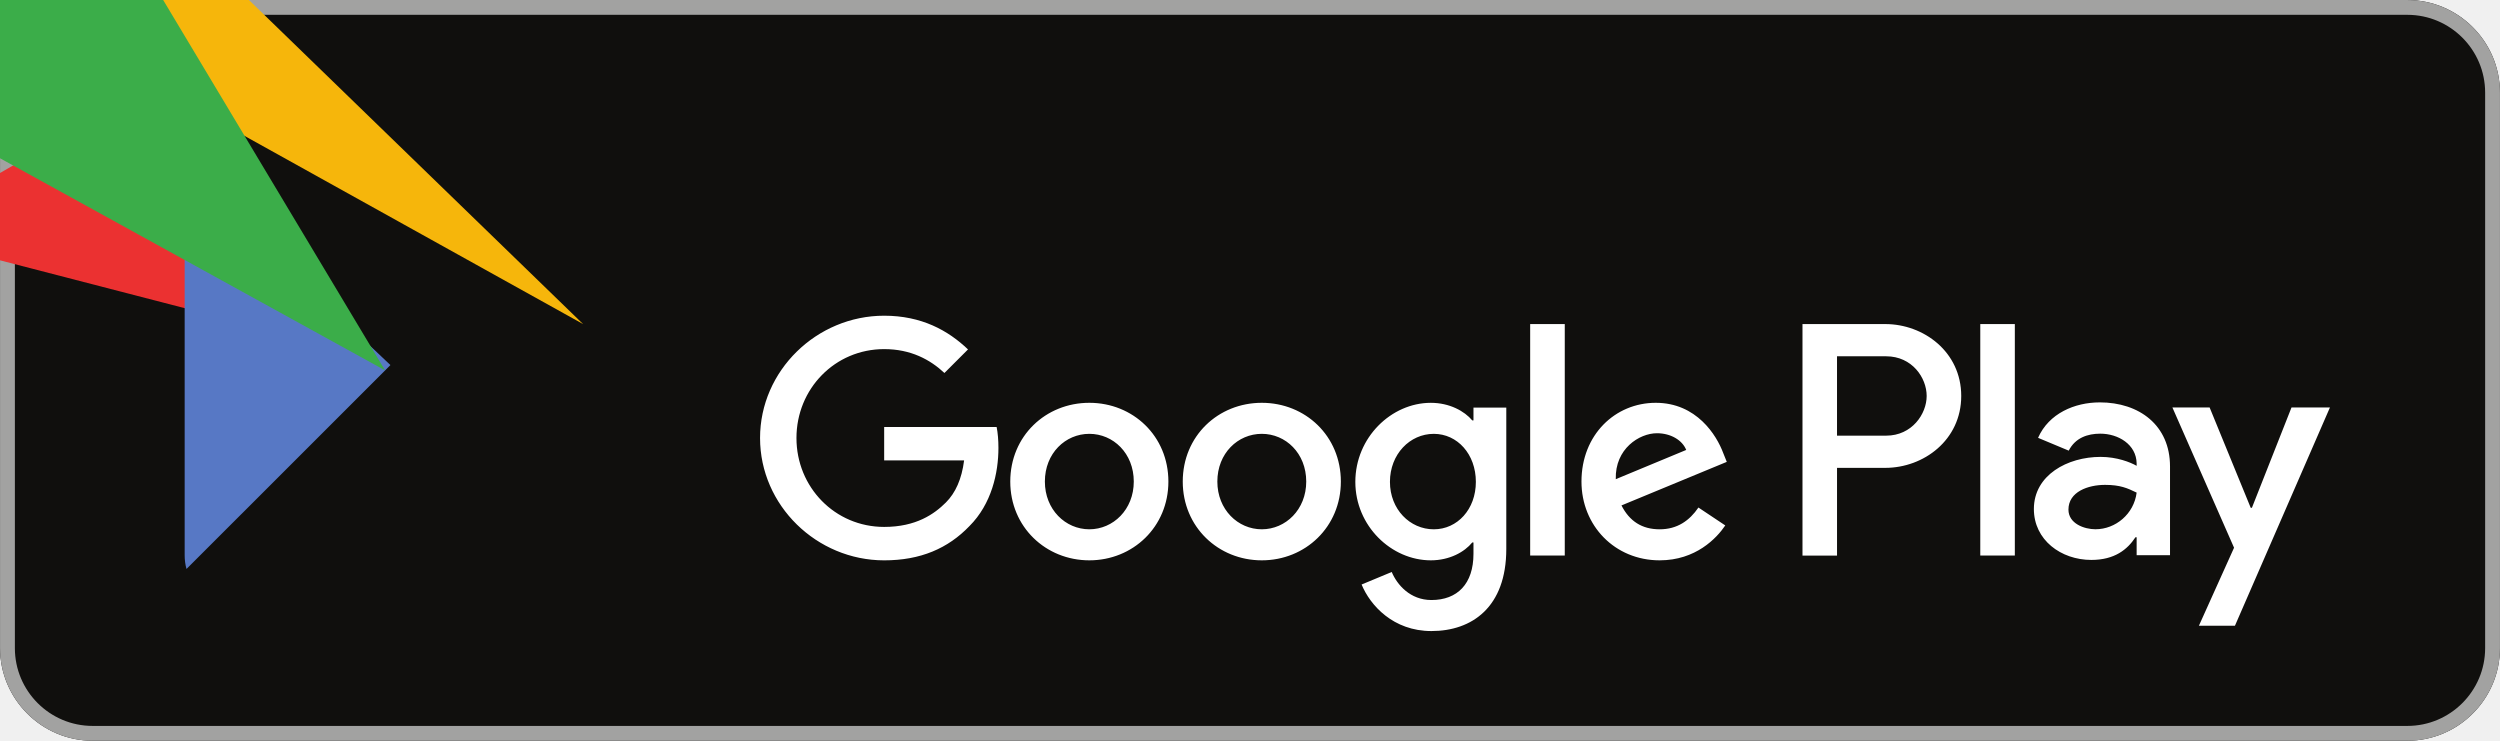
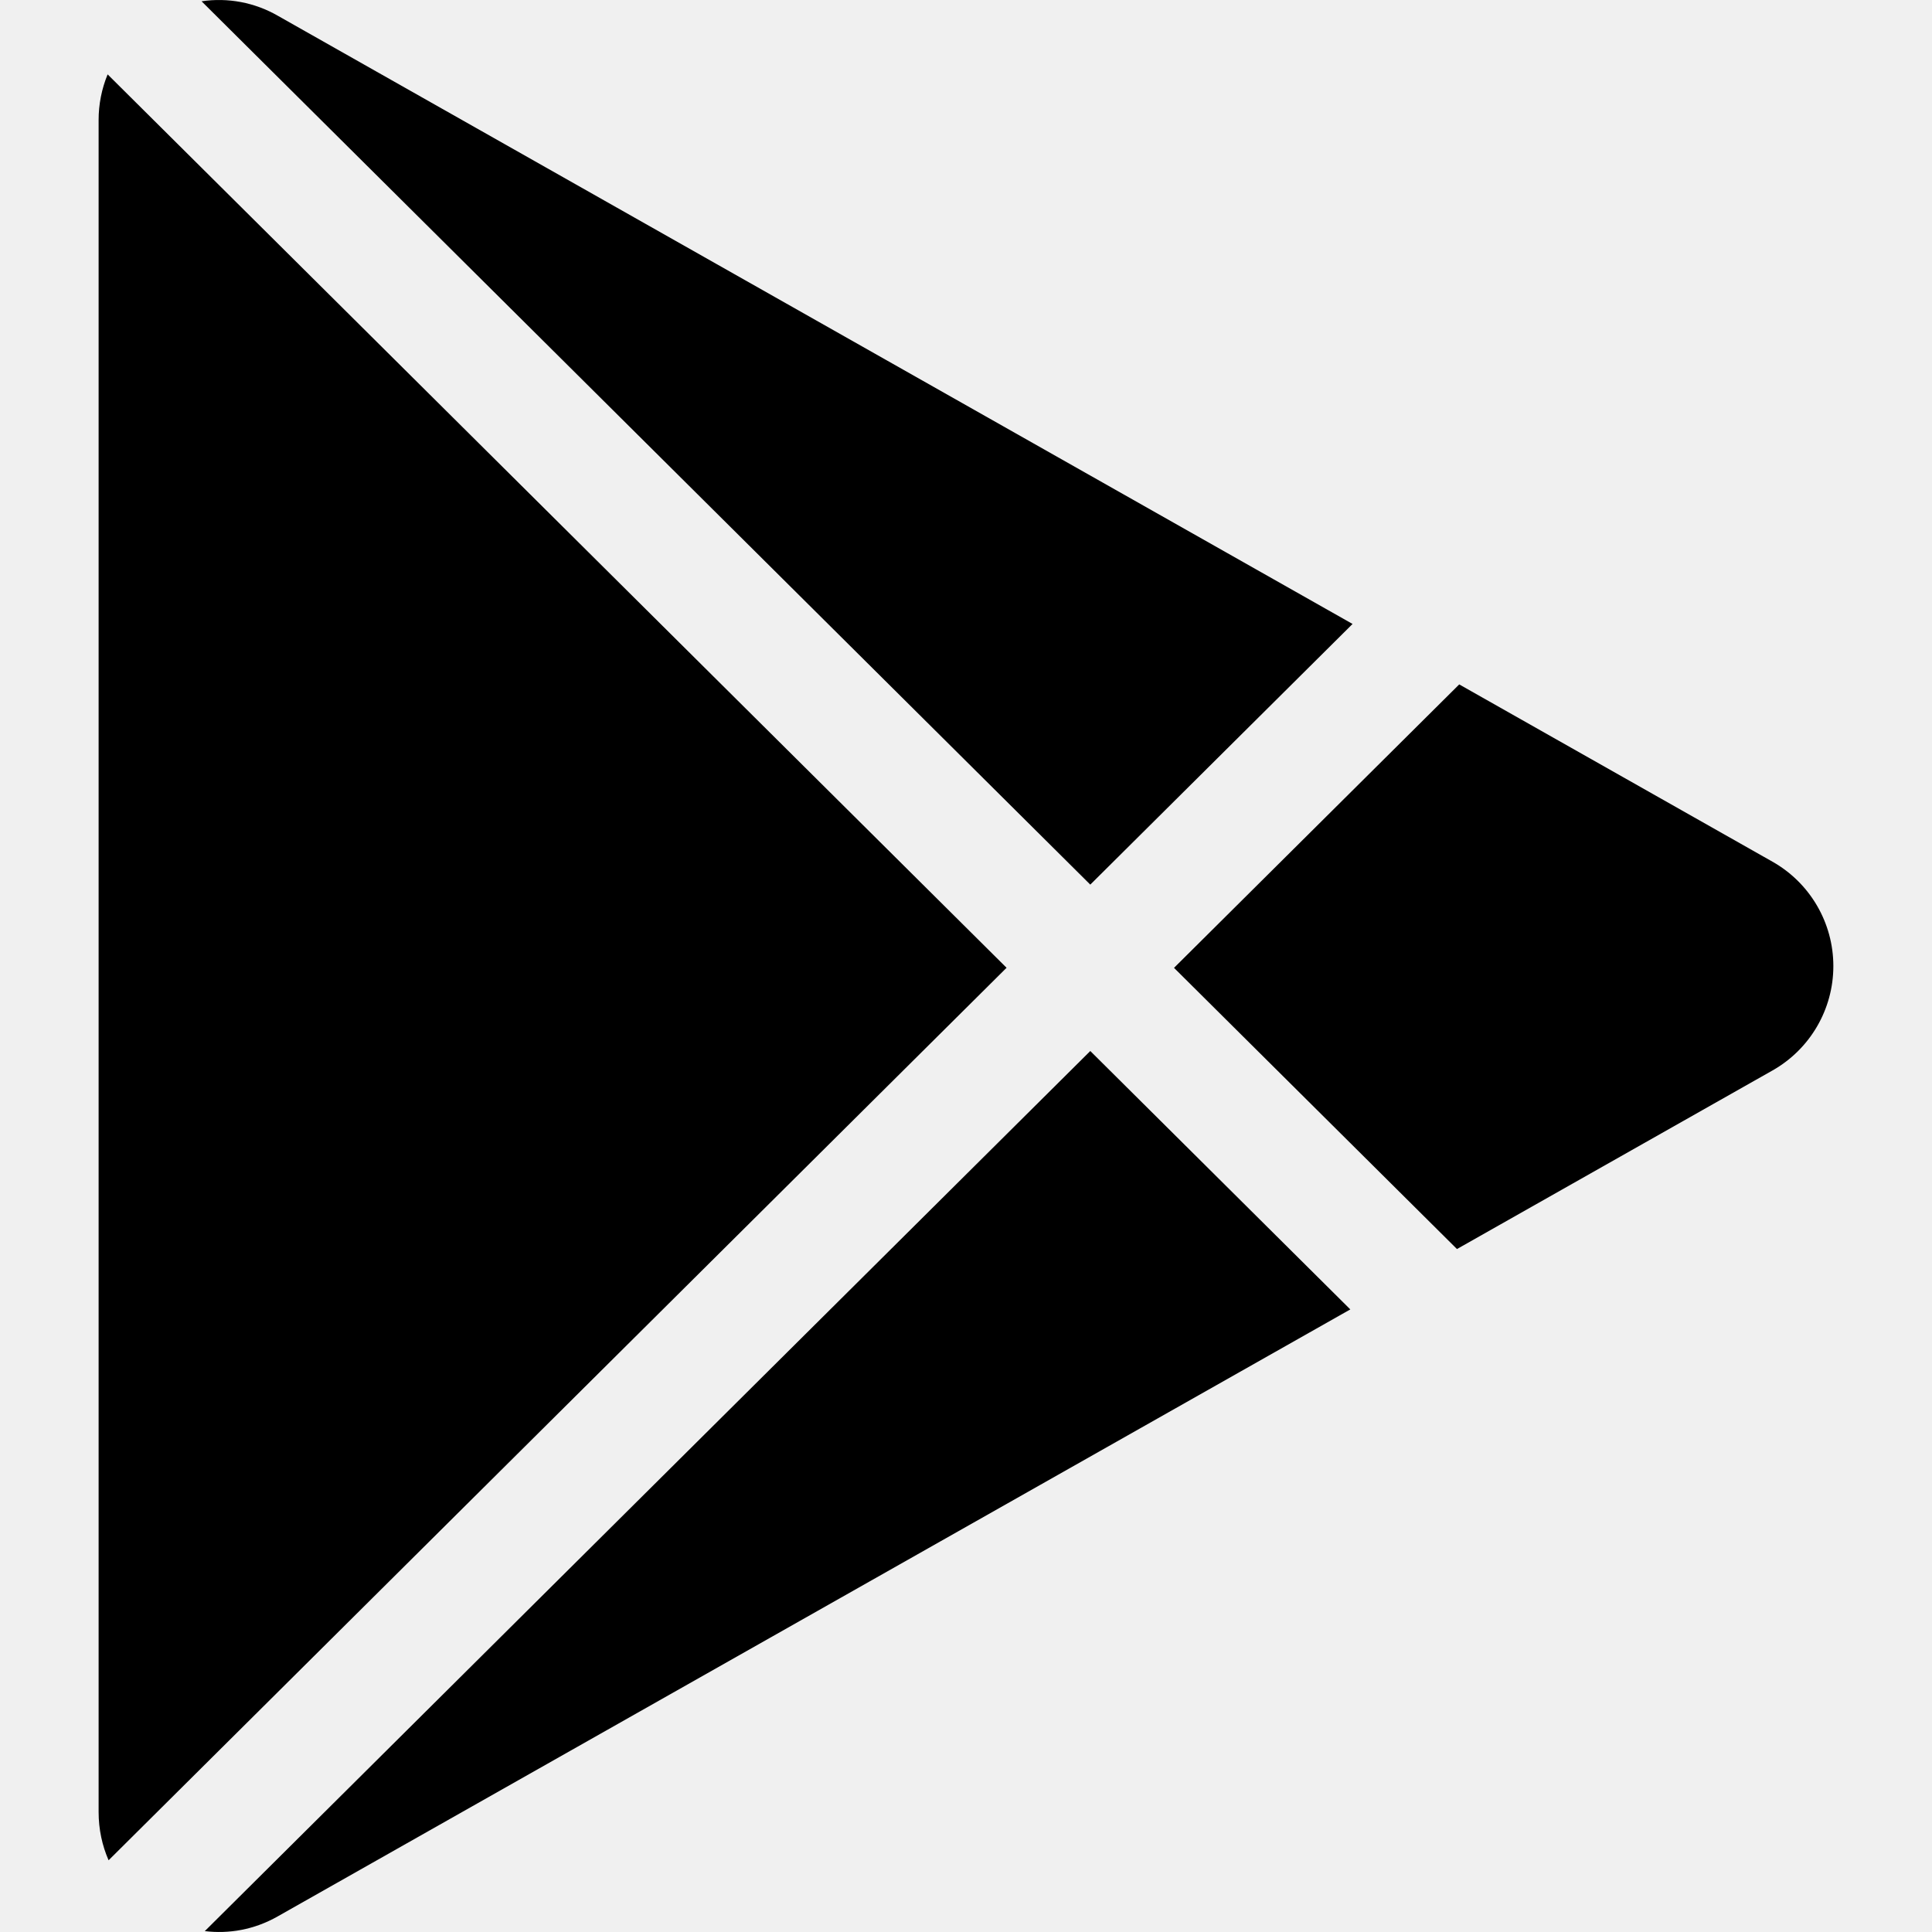
- <svg xmlns="http://www.w3.org/2000/svg" width="180" height="53.333" viewBox="0 0 180 53.333">
-   <path d="M173.33 53.333h-166.66c-3.667 0-6.667-3-6.667-6.667v-39.999c0-3.667 3-6.667 6.667-6.667h166.66c3.667 0 6.667 3 6.667 6.667v39.999c0 3.667-3 6.667-6.667 6.667" fill="#100f0d" stroke-width=".133" />
-   <path d="M173.33 1e-3h-166.66c-3.667 0-6.667 3-6.667 6.667v39.999c0 3.667 3 6.667 6.667 6.667h166.66c3.667 0 6.667-3 6.667-6.667v-39.999c0-3.667-3-6.667-6.667-6.667zm0 1.066c3.088 0 5.6 2.513 5.6 5.6v39.999c0 3.088-2.512 5.6-5.6 5.6h-166.66c-3.088 0-5.599-2.513-5.599-5.6v-39.999c0-3.088 2.511-5.6 5.599-5.6h166.66" fill="#a2a2a1" stroke-width=".133" />
-   <path d="M27.622 25.899-14.194 15.066c5.34e-4 0.003 0.002 0.006 0.002 0.009 0.435 1.636 1.93 2.841 3.703 2.841 0.709 0 1.375-0.192 1.945-0.528l0.045-0.027 15.978-9.22-7.479-8.141" fill="#eb3131" stroke-width=".133" />
-   <path d="M41.983 23.334-0.014-0.009-6.898-3.999-7.772 6.916 7.799 7.798 6.862-3.959c1.203-0.649 2.02-1.918 2.02-3.38 0-1.452-0.806-2.714-1.997-3.365" fill="#f6b60b" stroke-width=".133" />
-   <path d="M13.426 12.37c-0.085 0.315-0.13 0.644-0.13 0.987v26.623c0 0.342 0.044 0.672 0.131 0.986l14.684-14.681-14.684-13.914" fill="#5778c5" stroke-width=".133" />
-   <path d="M27.727 26.668 7.347-7.345-15.96-9.253c-0.58-0.347-1.257-0.548-1.982-0.548-1.773 0-3.27 1.207-3.705 2.845-5.34e-4 0.002-5.34e-4 0.003-5.34e-4 0.004l14.3 14.298" fill="#3bad49" stroke-width=".133" />
-   <path d="M142.58 40h2.488v-16.669h-2.488zm22.409-10.664-2.852 7.226h-0.085l-2.96-7.226h-2.68l4.44 10.1-2.532 5.619h2.595l6.841-15.718zm-14.11 8.771c-0.813 0-1.951-0.408-1.951-1.416 0-1.286 1.416-1.78 2.637-1.78 1.093 0 1.609 0.235 2.273 0.557-0.193 1.544-1.523 2.638-2.96 2.638zm0.301-9.135c-1.801 0-3.667 0.794-4.439 2.552l2.208 0.922c0.472-0.922 1.351-1.222 2.273-1.222 1.287 0 2.595 0.771 2.616 2.144v0.171c-0.451-0.257-1.416-0.643-2.595-0.643-2.381 0-4.804 1.308-4.804 3.752 0 2.23 1.952 3.667 4.139 3.667 1.672 0 2.596-0.751 3.173-1.63h0.087v1.287h2.403v-6.391c0-2.959-2.211-4.61-5.061-4.61zm-15.376 2.394h-3.539v-5.713h3.539c1.86 0 2.916 1.54 2.916 2.857 0 1.292-1.056 2.857-2.916 2.857zm-0.064-8.034h-5.961v16.669h2.487v-6.315h3.475c2.757 0 5.468-1.996 5.468-5.176 0-3.18-2.711-5.177-5.468-5.177zm-32.507 14.778c-1.719 0-3.157-1.44-3.157-3.415 0-1.998 1.438-3.458 3.157-3.458 1.697 0 3.029 1.46 3.029 3.458 0 1.975-1.332 3.415-3.029 3.415zm2.857-7.84h-0.086c-0.558-0.666-1.633-1.267-2.985-1.267-2.836 0-5.435 2.492-5.435 5.692 0 3.179 2.599 5.649 5.435 5.649 1.353 0 2.427-0.602 2.985-1.288h0.086v0.816c0 2.17-1.16 3.33-3.029 3.33-1.524 0-2.47-1.095-2.857-2.019l-2.169 0.902c0.622 1.503 2.276 3.351 5.026 3.351 2.922 0 5.392-1.719 5.392-5.908v-10.181h-2.363zm4.082 9.73h2.491v-16.669h-2.491zm6.164-5.499c-0.064-2.191 1.698-3.308 2.965-3.308 0.989 0 1.825 0.494 2.106 1.203zm7.733-1.891c-0.472-1.267-1.911-3.608-4.854-3.608-2.922 0-5.349 2.298-5.349 5.671 0 3.179 2.406 5.671 5.628 5.671 2.599 0 4.103-1.589 4.726-2.513l-1.933-1.289c-0.645 0.945-1.525 1.568-2.793 1.568-1.267 0-2.169-0.58-2.748-1.719l7.582-3.136zm-60.409-1.868v2.406h5.756c-0.172 1.353-0.623 2.341-1.31 3.029-0.838 0.837-2.148 1.761-4.446 1.761-3.544 0-6.315-2.857-6.315-6.401s2.771-6.401 6.315-6.401c1.912 0 3.308 0.752 4.339 1.719l1.697-1.697c-1.44-1.375-3.351-2.427-6.036-2.427-4.855 0-8.936 3.952-8.936 8.807 0 4.854 4.081 8.807 8.936 8.807 2.62 0 4.597-0.859 6.143-2.47 1.59-1.59 2.084-3.823 2.084-5.628 0-0.558-0.043-1.073-0.129-1.503zm14.772 7.367c-1.719 0-3.201-1.418-3.201-3.437 0-2.041 1.482-3.436 3.201-3.436 1.718 0 3.2 1.396 3.2 3.436 0 2.019-1.482 3.437-3.2 3.437zm0-9.107c-3.137 0-5.693 2.384-5.693 5.671 0 3.265 2.556 5.671 5.693 5.671 3.136 0 5.692-2.406 5.692-5.671 0-3.287-2.556-5.671-5.692-5.671zm12.417 9.107c-1.718 0-3.2-1.418-3.2-3.437 0-2.041 1.483-3.436 3.2-3.436 1.719 0 3.2 1.396 3.2 3.436 0 2.019-1.482 3.437-3.2 3.437zm0-9.107c-3.136 0-5.691 2.384-5.691 5.671 0 3.265 2.556 5.671 5.691 5.671 3.137 0 5.693-2.406 5.693-5.671 0-3.287-2.556-5.671-5.693-5.671" fill="#fff" stroke-width=".133" />
+ <svg xmlns="http://www.w3.org/2000/svg" role="img" viewBox="0 0 24 24">
+   <path fill="currentColor" d="M22.018 13.298l-3.919 2.218-3.515-3.493 3.543-3.521 3.891 2.202a1.49 1.49 0 0 1 0 2.594zM1.337.924a1.486 1.486 0 0 0-.112.568v21.017c0 .217.045.419.124.6l11.155-11.087L1.337.924zm12.207 10.065l3.258-3.238L3.45.195a1.466 1.466 0 0 0-.946-.179l11.04 10.973zm0 2.067l-11 10.933c.298.036.612-.016.906-.183l13.324-7.54-3.23-3.21z" />
</svg>
